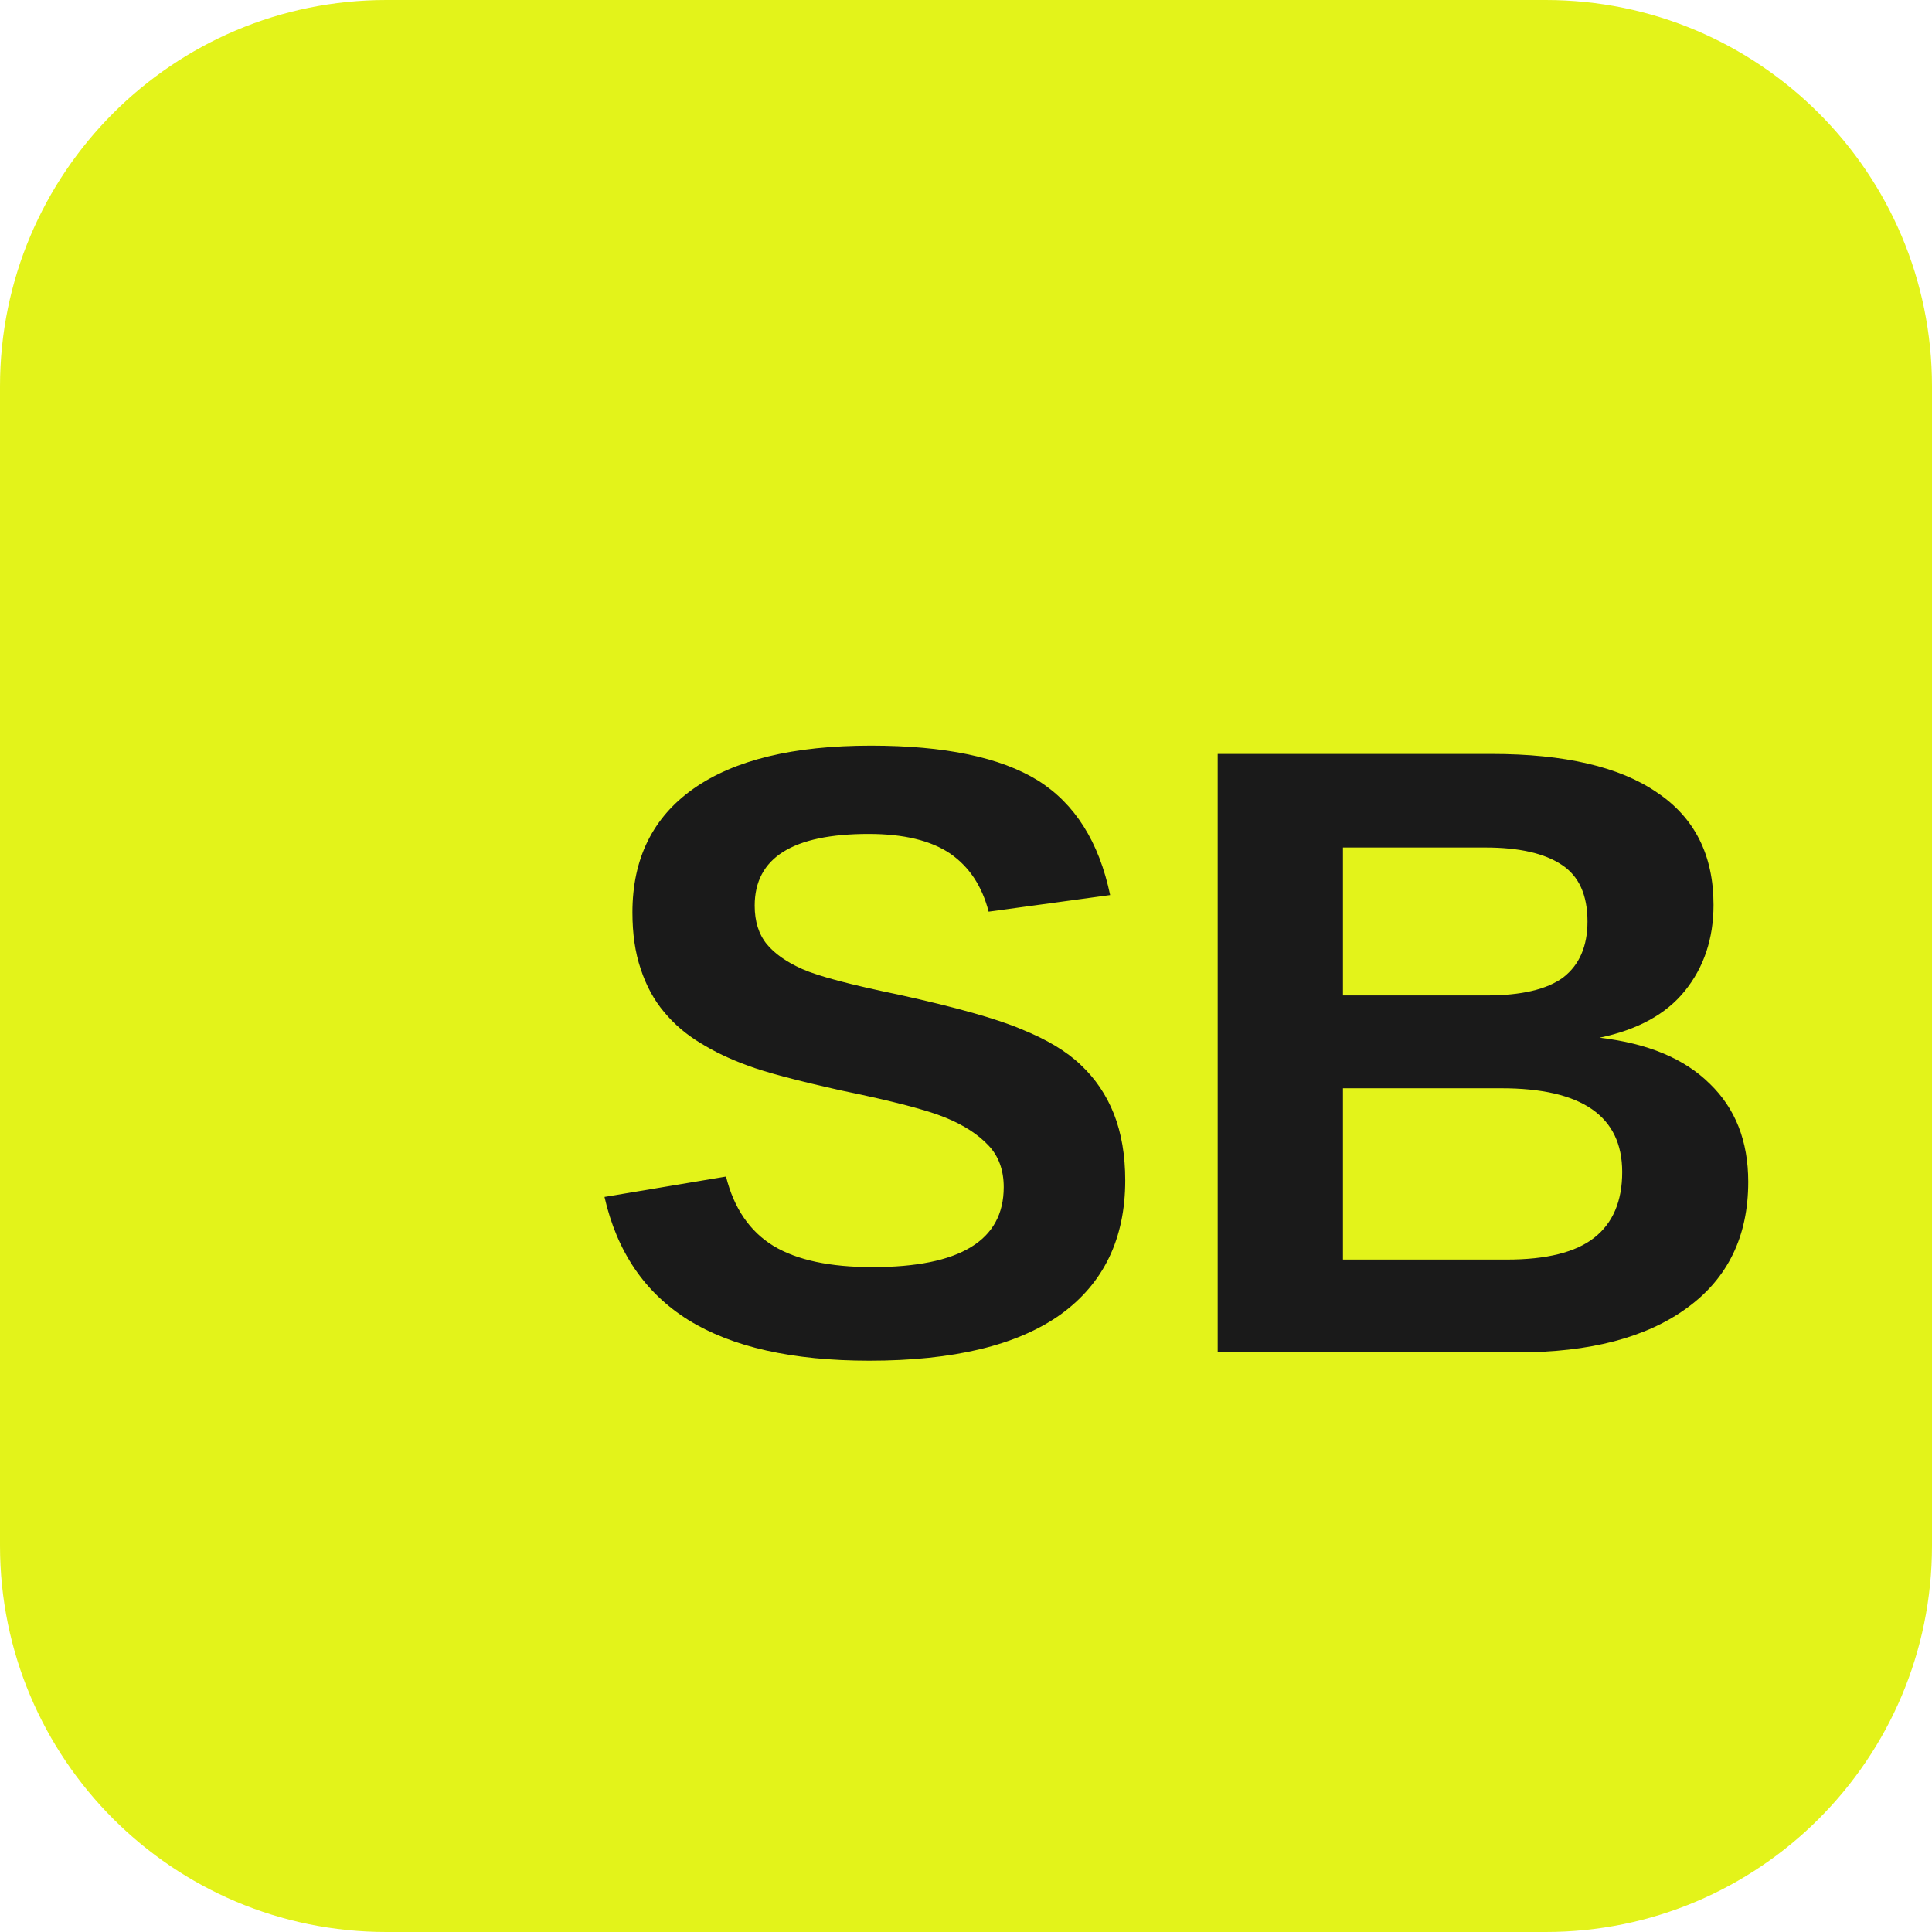
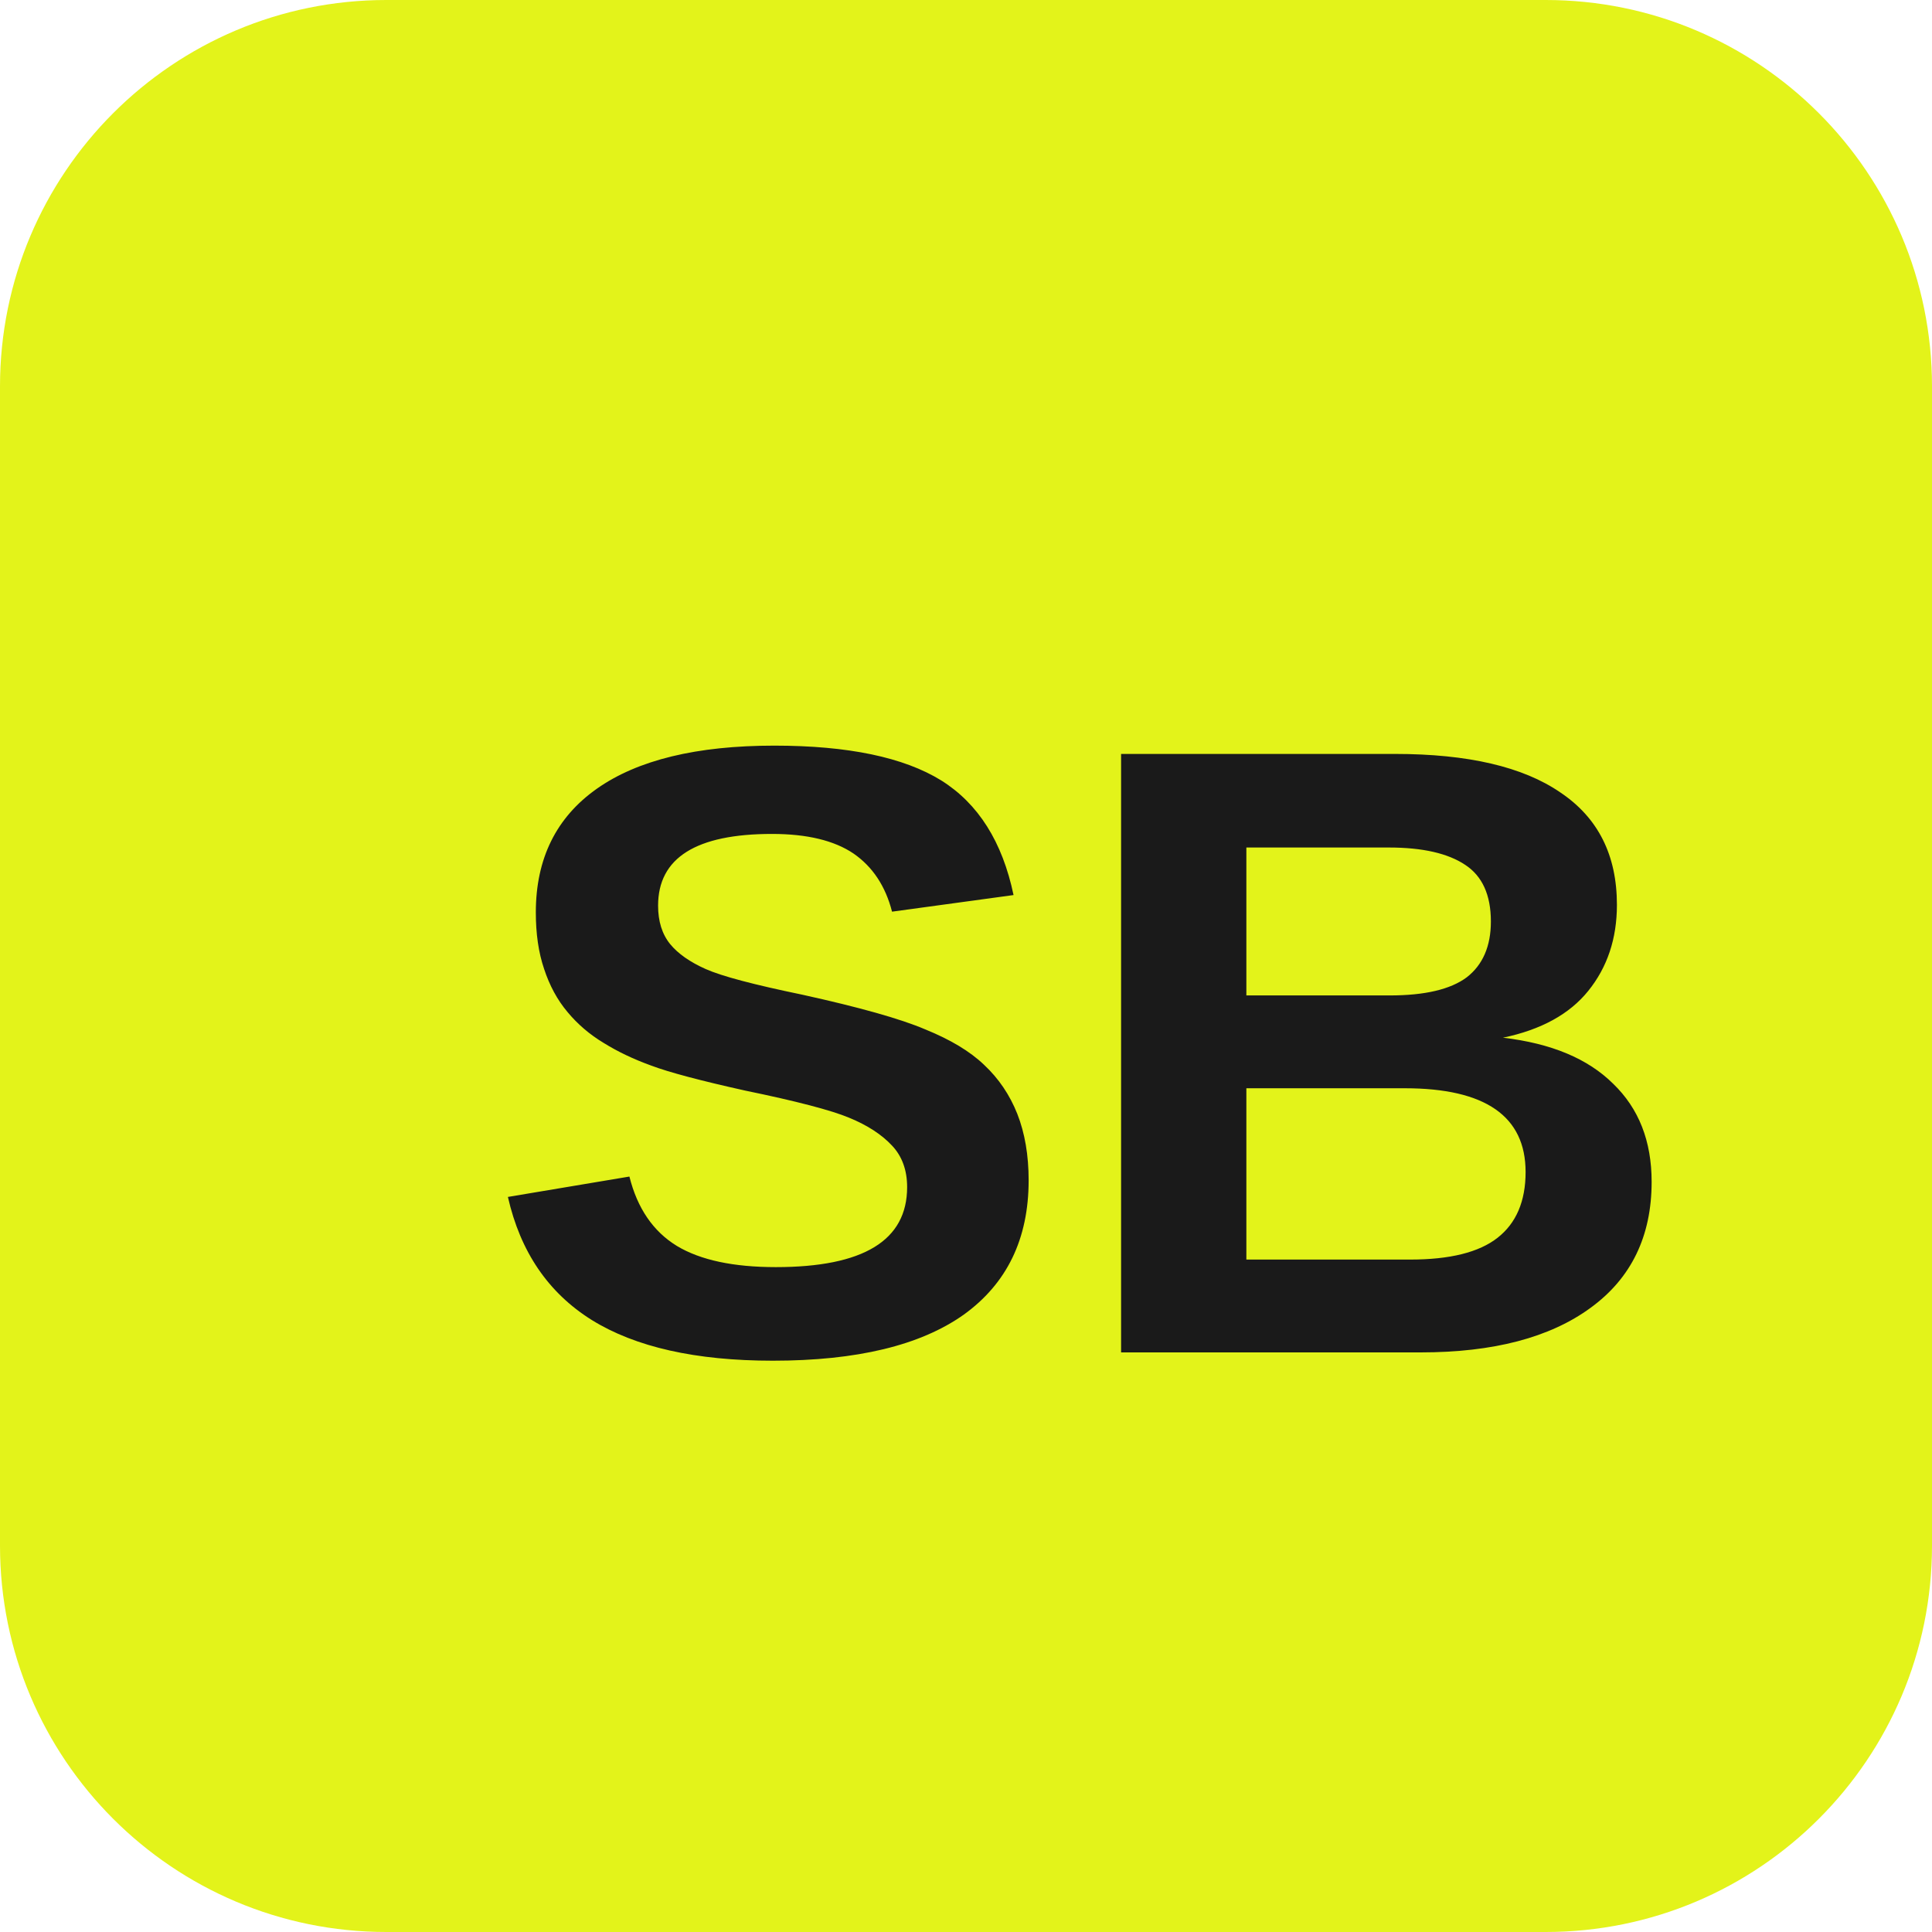
<svg xmlns="http://www.w3.org/2000/svg" width="40" height="40" viewBox="0 0 40 40" fill="none">
  <rect width="40" height="40" rx="8" fill="#E3F31A" />
-   <text x="12" y="28" font-family="Arial" font-weight="bold" font-size="18" fill="#1A1A1A">SB</text>
+   <text x="10" y="28" font-family="Arial" font-weight="bold" font-size="18" fill="#1A1A1A">SB</text>
</svg>
